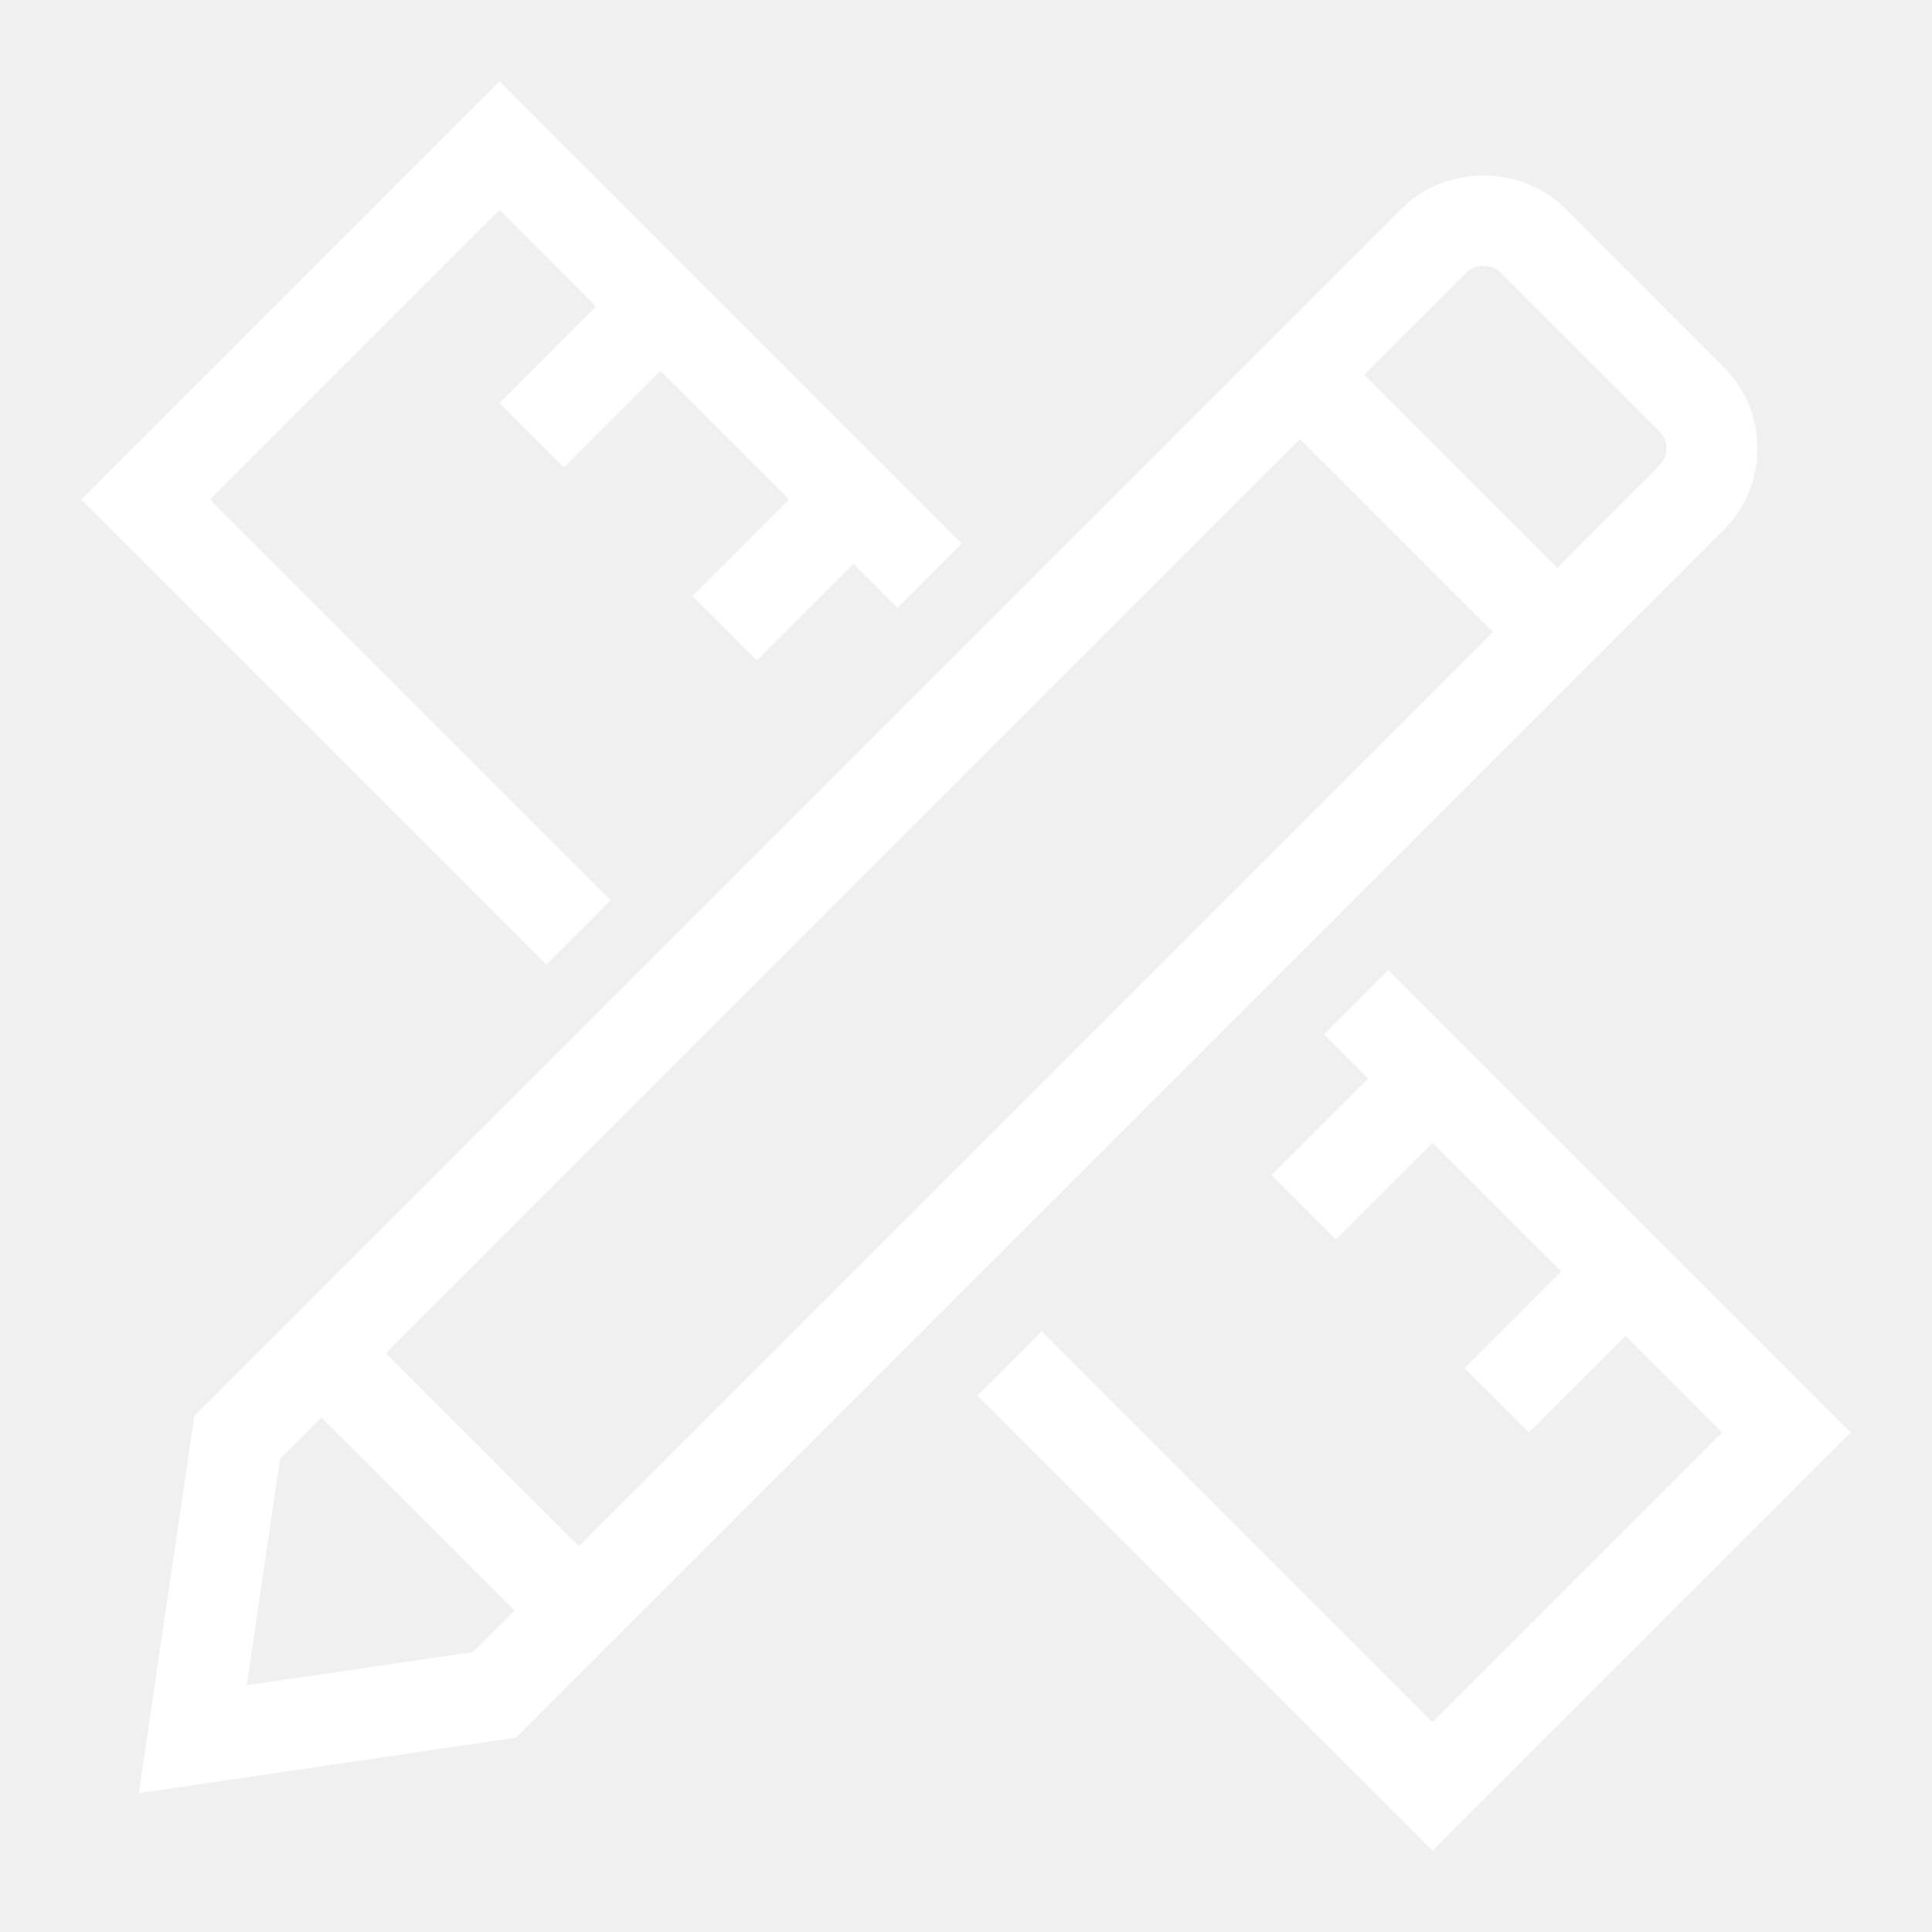
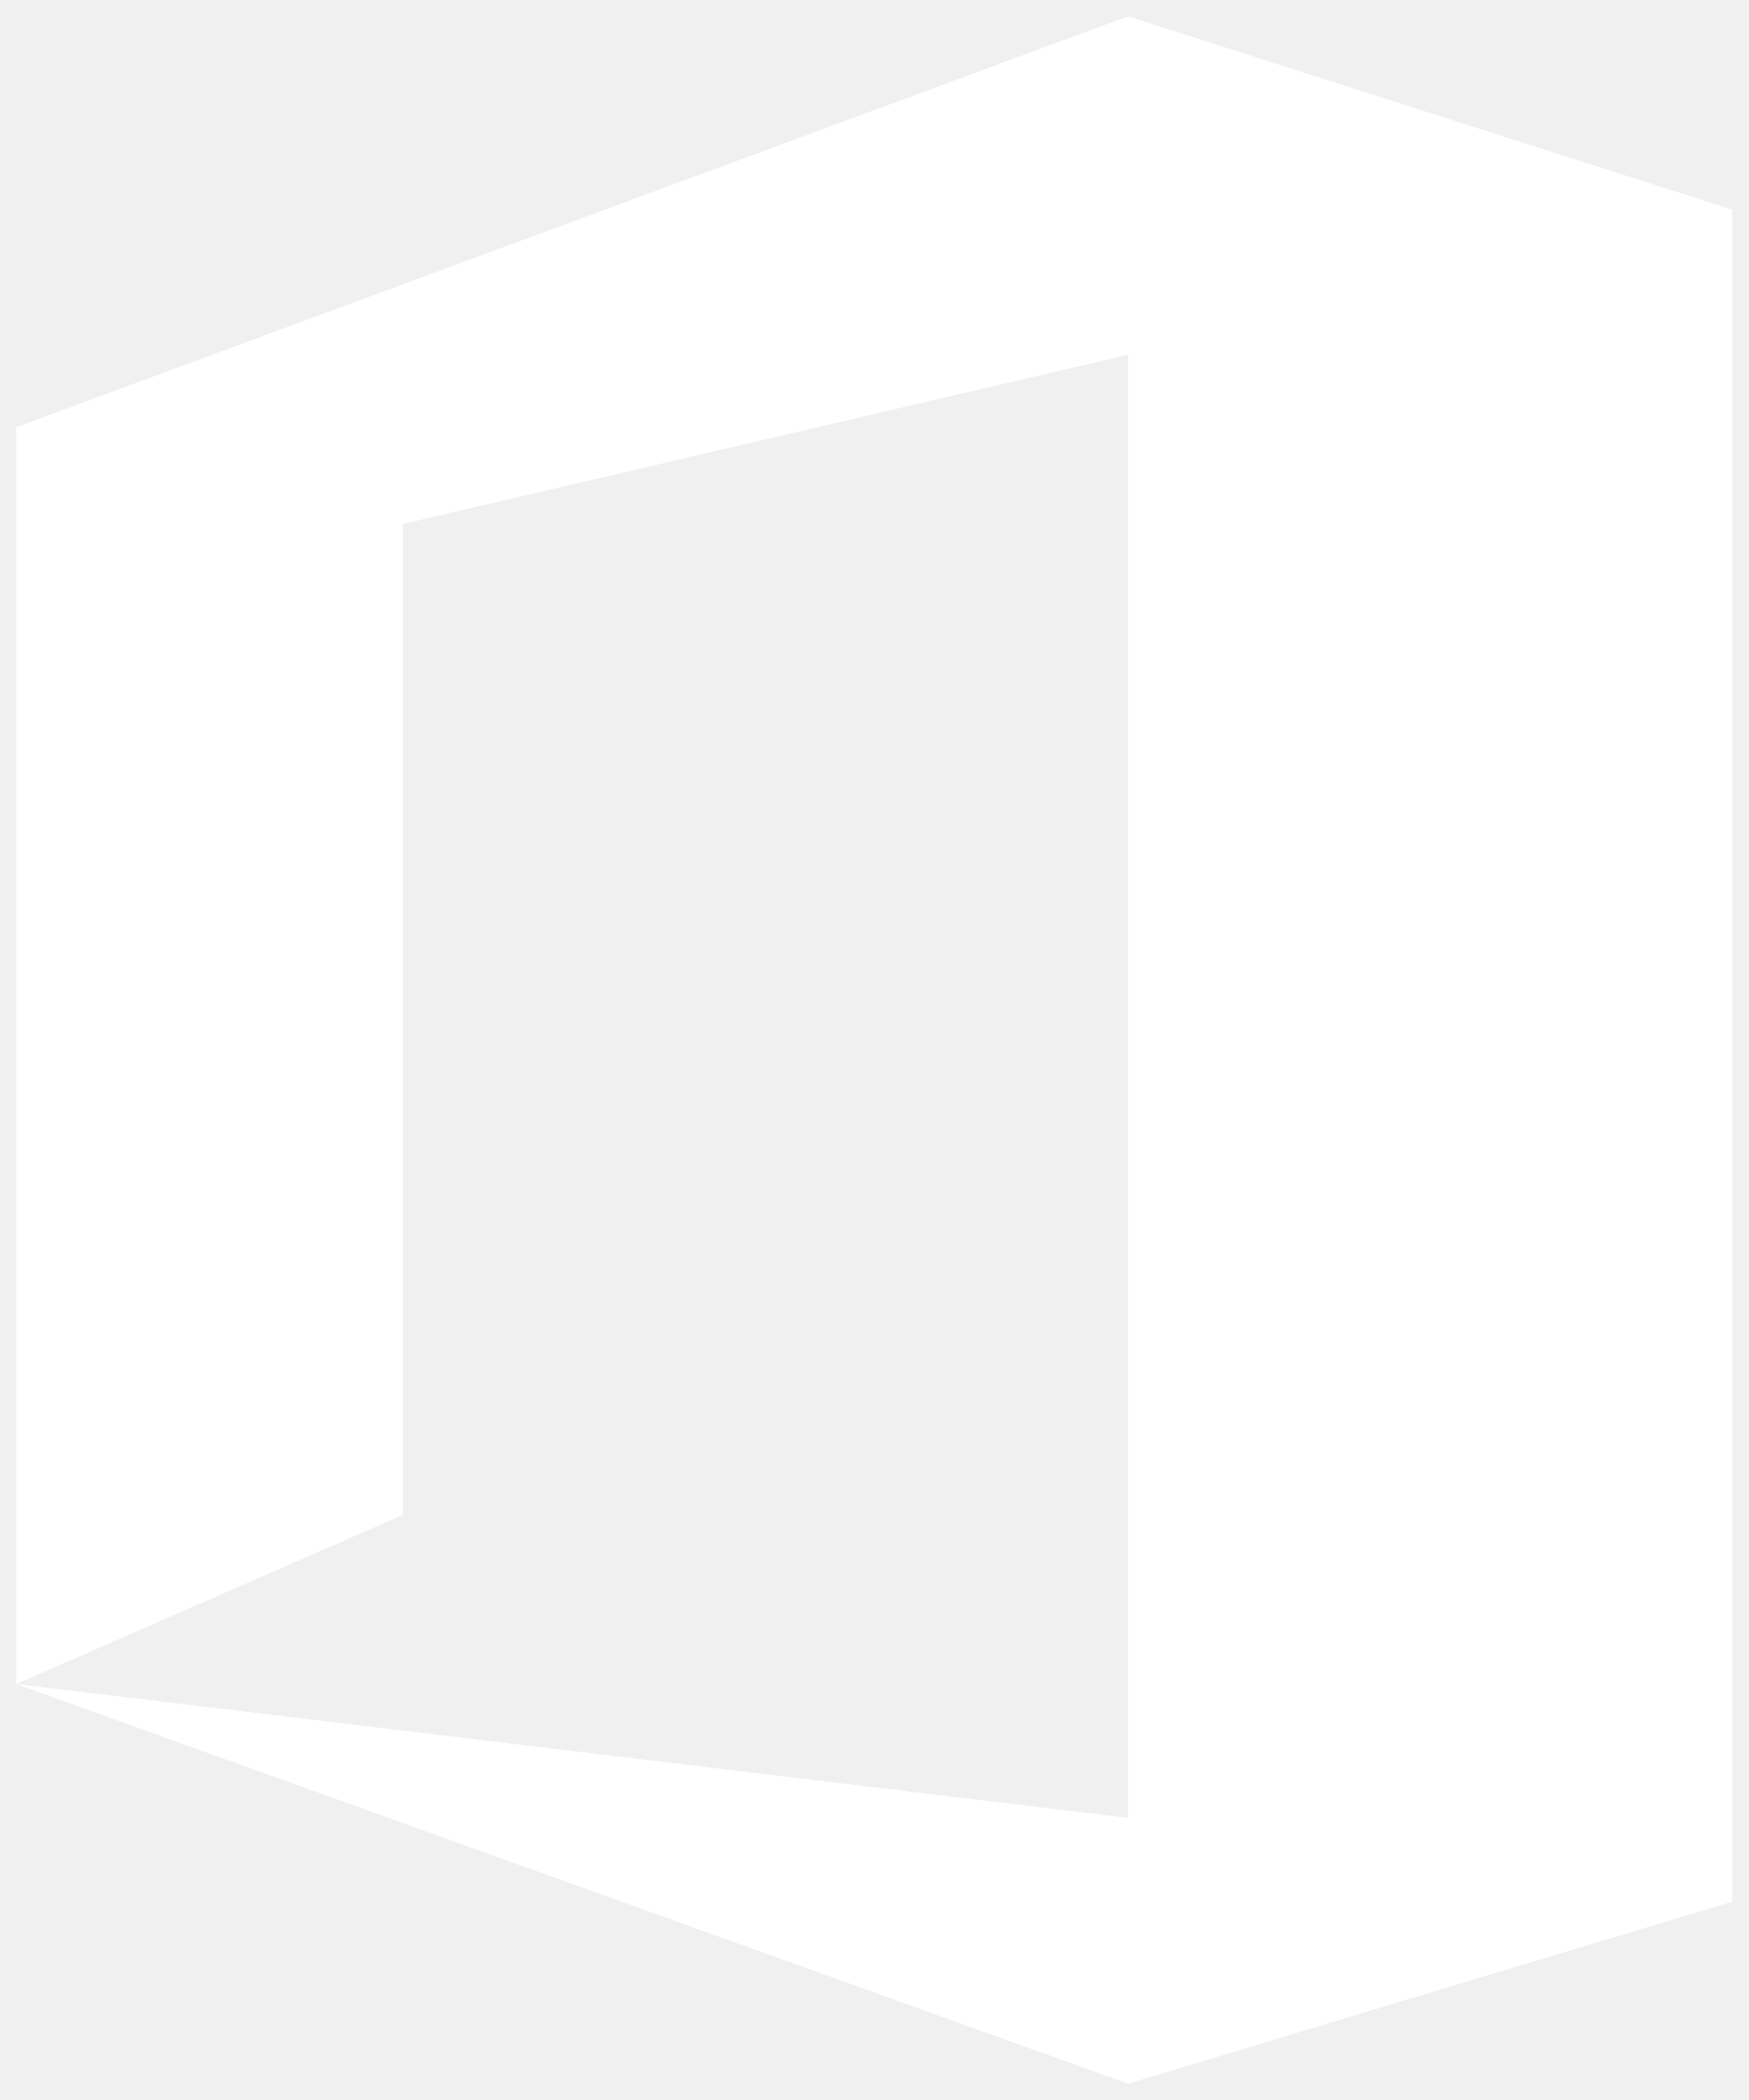
- <svg xmlns="http://www.w3.org/2000/svg" width="80" height="80">
-   <g>
-     <g id="svg_21">
-       <g id="svg_1">
-         <g id="svg_2">
-           <path id="svg_3" d="m5.749,74.251l2.3,-15.621l50.004,-50.004c1.803,-1.805 4.947,-1.805 6.752,0l6.567,6.569c0.902,0.902 1.4,2.101 1.4,3.376s-0.497,2.474 -1.4,3.376l-50.003,50.004l-15.621,2.3zm5.846,-13.839l-1.379,9.372l9.372,-1.379l49.123,-49.125c0.19,-0.19 0.296,-0.443 0.296,-0.712s-0.106,-0.522 -0.296,-0.71l-6.569,-6.569c-0.381,-0.381 -1.044,-0.381 -1.422,0l-49.125,49.123z" fill="#ffffff" />
-         </g>
-         <g id="svg_4">
-           <rect id="svg_5" height="2" width="8.001" fill="#ffffff" transform="matrix(1.332108,1.332108,-1.332108,1.332108,50.40888,-45.14762) " y="50.902" x="24.052" />
-         </g>
-         <g id="svg_6">
-           <rect id="svg_7" height="2" width="8" fill="#ffffff" transform="matrix(1.332108,1.332108,-1.332108,1.332108,33.62689,-85.66302) " y="29.396" x="45.558" />
-         </g>
-       </g>
-       <g id="svg_8">
-         <g id="svg_9">
-           <polygon id="svg_10" points="59.316,76.632 40.471,57.79 43.137,55.126 59.316,71.305 71.305,59.316 54.821,42.831 57.485,40.168 76.632,59.316 " fill="#ffffff" />
-         </g>
-         <g id="svg_11">
-           <polygon id="svg_12" points="22.625,39.942 3.368,20.684 20.684,3.368 39.825,22.506 37.161,25.17 20.684,8.695 8.695,20.684 25.289,37.278 " fill="#ffffff" />
-         </g>
-         <g id="svg_13">
-           <rect id="svg_14" height="4" width="2" fill="#ffffff" transform="matrix(1.332108,1.332108,-1.332108,1.332108,19.64757,-62.89493) " y="25.481" x="30.26" />
-         </g>
-         <g id="svg_15">
-           <rect id="svg_16" height="4" width="2" fill="#ffffff" transform="matrix(1.332108,1.332108,-1.332108,1.332108,27.64022,-66.20532) " y="29.724" x="34.502" />
-         </g>
-         <g id="svg_17">
-           <rect id="svg_18" height="4" width="2" fill="#ffffff" transform="matrix(1.332108,1.332108,-1.332108,1.332108,51.61873,-76.13745) " y="42.452" x="47.23" />
-         </g>
-         <g id="svg_19">
-           <rect id="svg_20" height="4" width="2" fill="#ffffff" transform="matrix(1.332108,1.332108,-1.332108,1.332108,59.61119,-79.44822) " y="46.695" x="51.473" />
+ <svg xmlns="http://www.w3.org/2000/svg" version="1.1" viewBox="0 0 53.59 64.356" width="53.59" height="64.356">
+   <g transform="translate(-216.0736,-549.2888)">
+     <g transform="matrix(1.823295,0,0,1.823295,-597.7168,-124.1225)">
+       <g transform="translate(0,-91.13724)">
+         <g fill="#ffffff" transform="matrix(0.7406982,0,0,0.7406982,98.5698,-8.250587)">
+           <path d="m469.87,671.03,0-28.52,25.229-9.324,13.711,4.388,0,38.392-13.711,4.133-25.229-9.069,25.229,3.036,0-33.201-16.454,3.839,0,22.487z" />
        </g>
      </g>
    </g>
  </g>
</svg>
